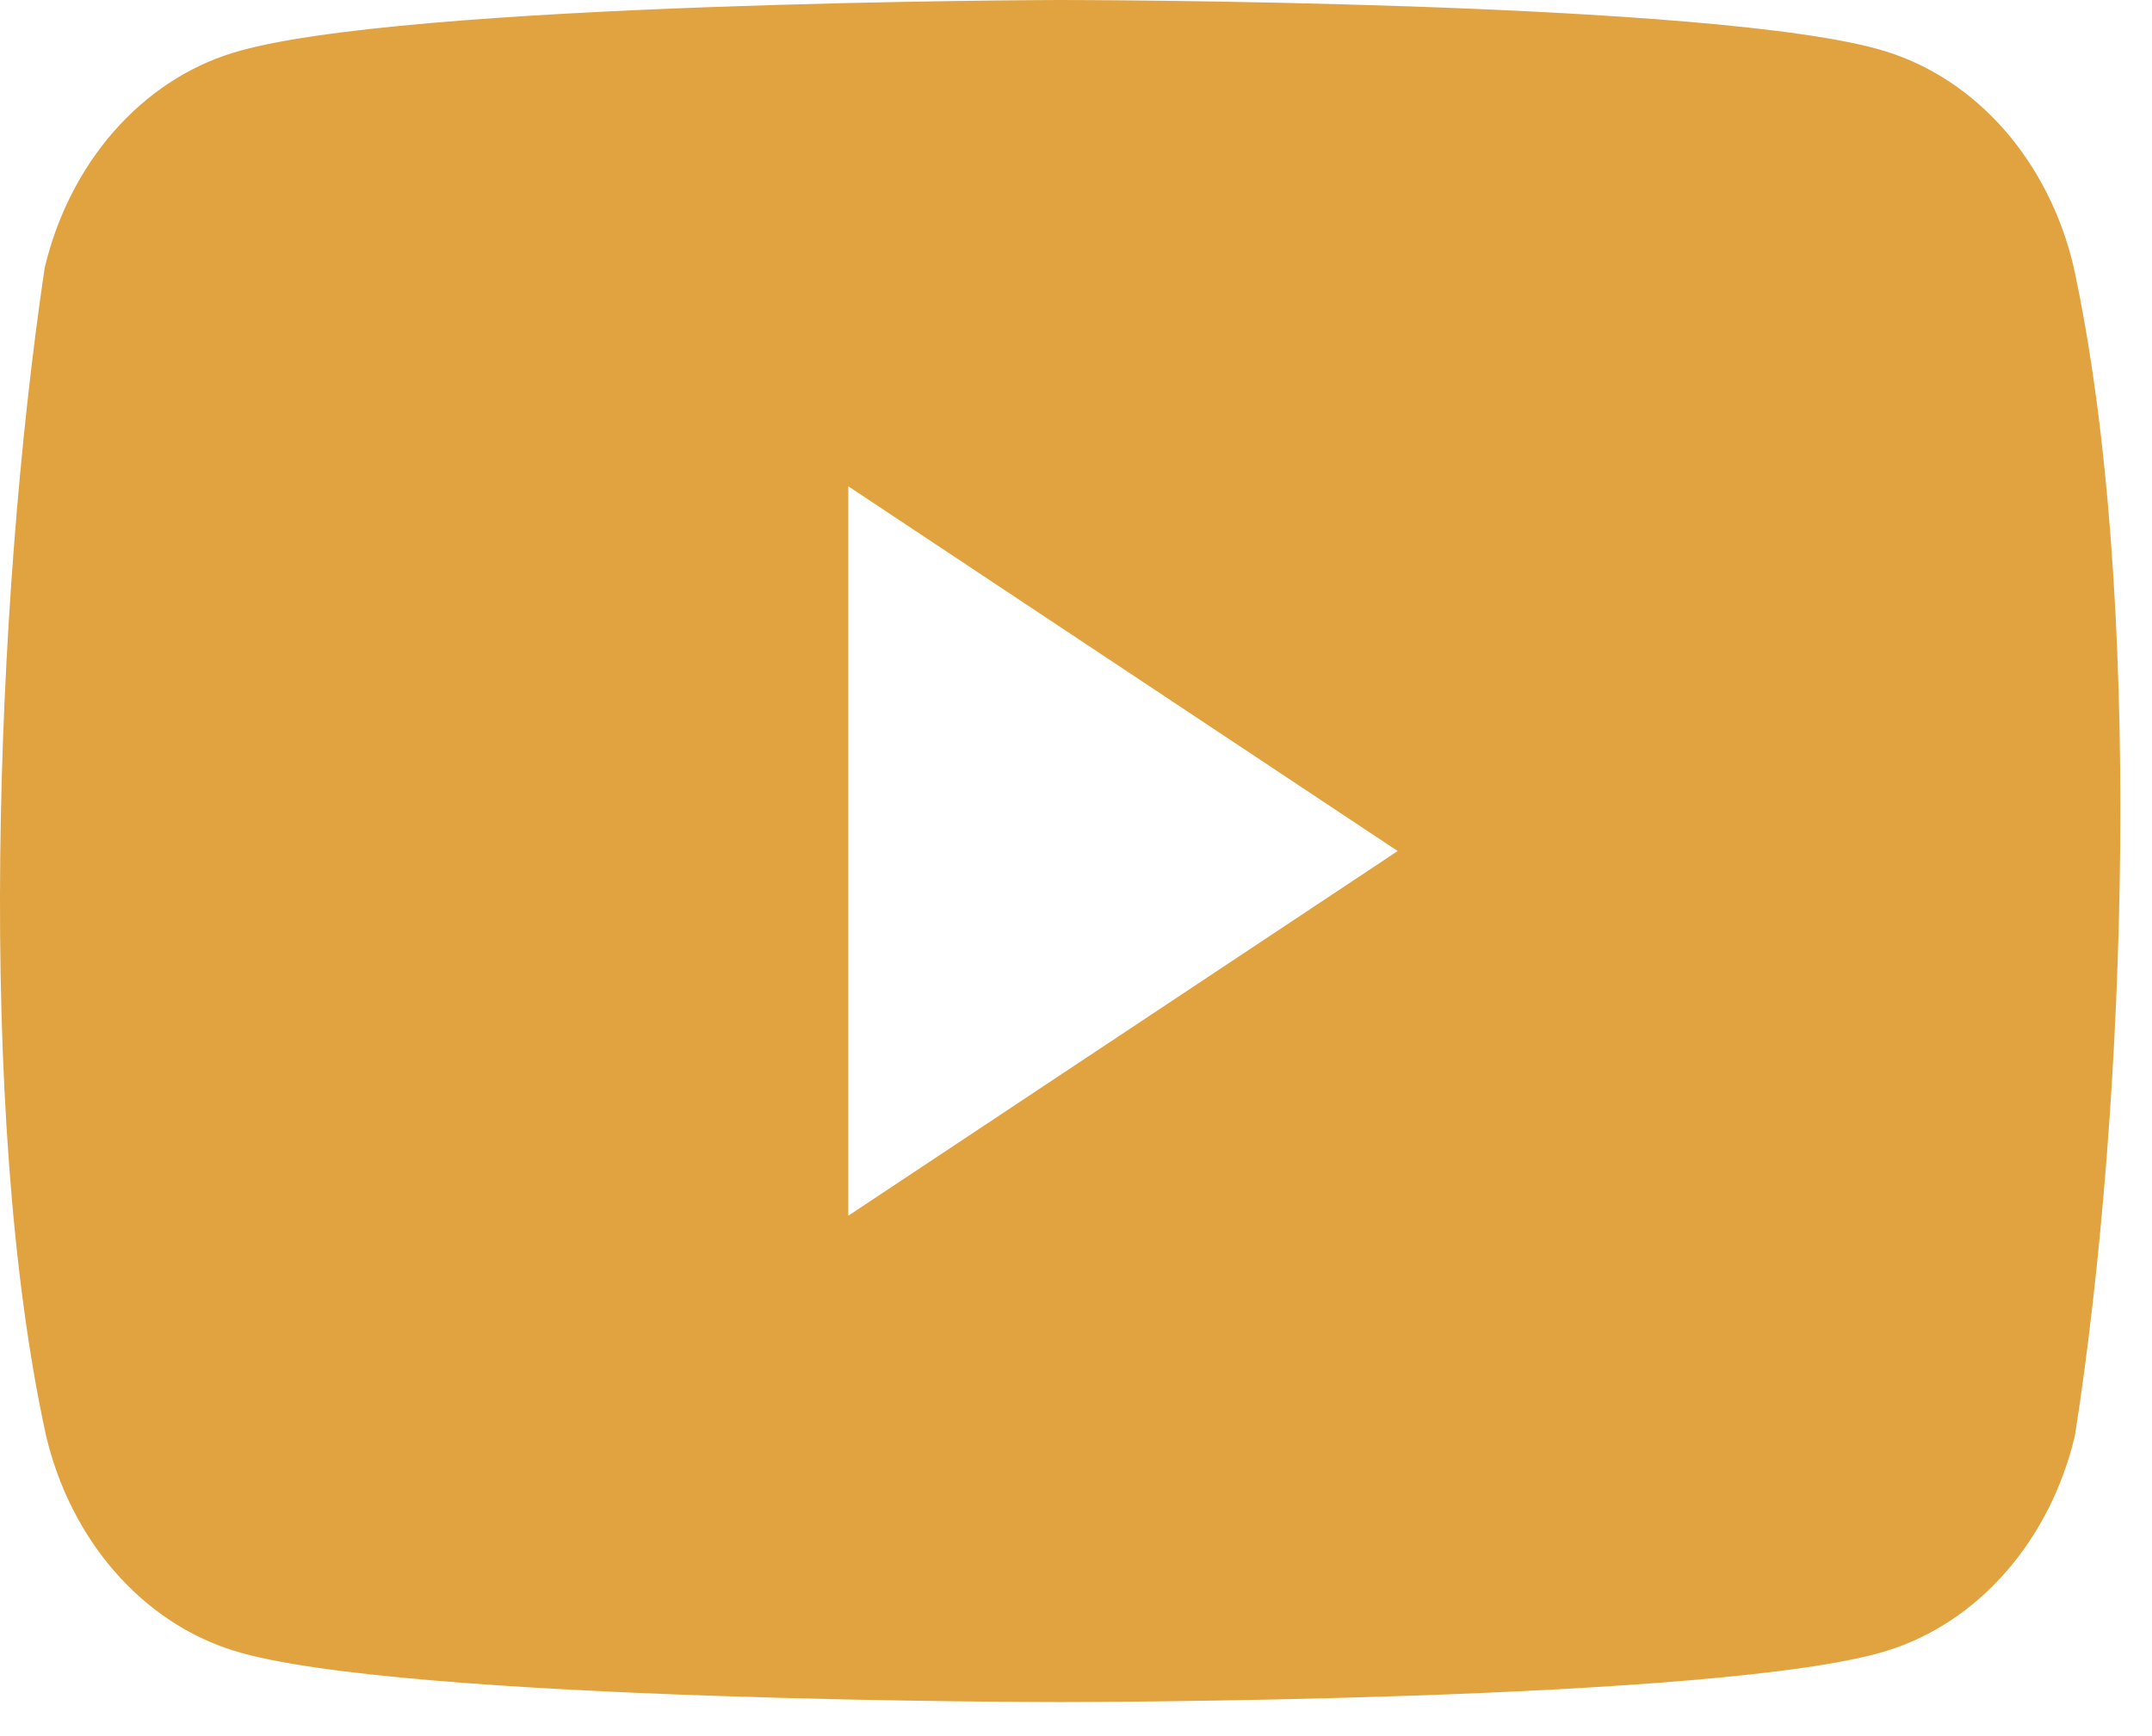
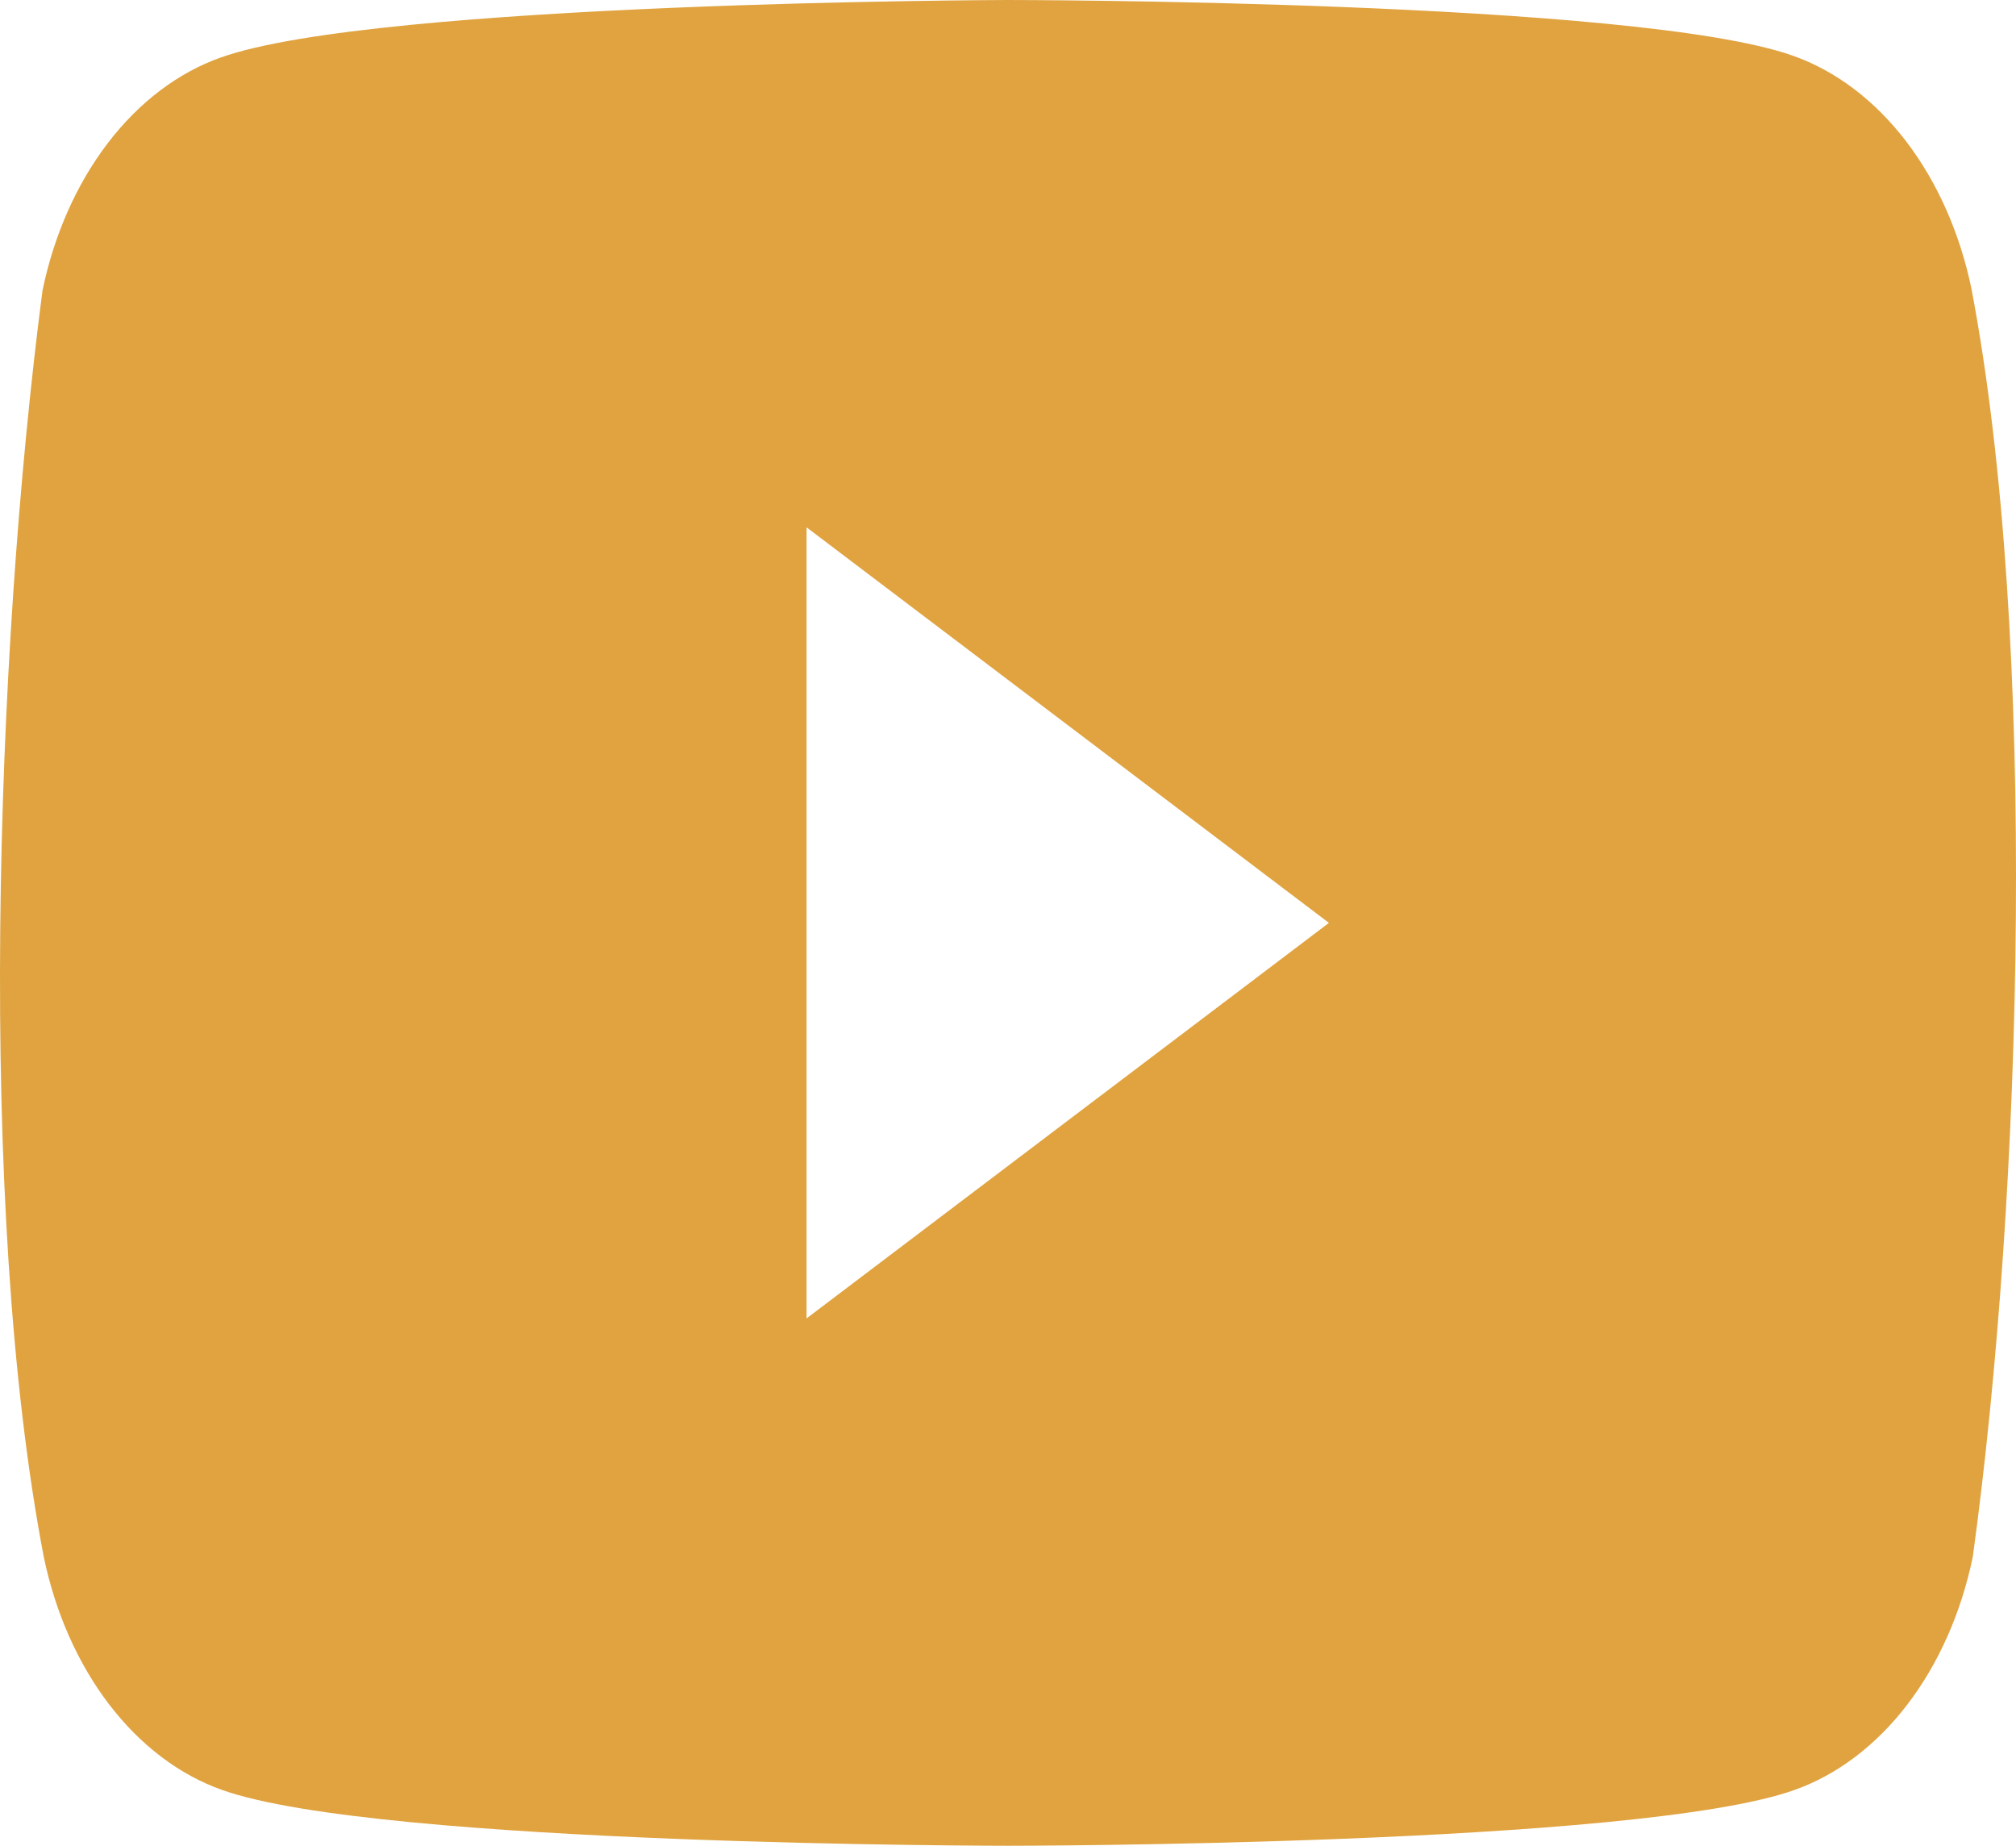
- <svg xmlns="http://www.w3.org/2000/svg" width="31" height="25" viewBox="0 0 31 25" fill="none">
-   <path fill-rule="evenodd" clip-rule="evenodd" d="M28.879 1.877C29.353 2.421 29.695 3.098 29.87 3.84C30.879 8.495 30.646 15.847 29.89 20.682C29.715 21.424 29.373 22.101 28.898 22.644C28.424 23.188 27.834 23.58 27.186 23.781C24.816 24.522 15.276 24.522 15.276 24.522C15.276 24.522 5.736 24.522 3.366 23.781C2.719 23.58 2.128 23.188 1.654 22.644C1.18 22.101 0.838 21.424 0.663 20.682C-0.352 16.047 -0.074 8.69 0.643 3.862C0.818 3.12 1.16 2.444 1.634 1.9C2.109 1.356 2.699 0.964 3.346 0.764C5.717 0.022 15.257 0 15.257 0C15.257 0 24.797 0 27.167 0.741C27.814 0.942 28.405 1.334 28.879 1.877ZM20.134 12.261L12.22 17.515V7.006L20.134 12.261Z" fill="#E0A340" />
+ <svg xmlns="http://www.w3.org/2000/svg" width="66" height="60.422" viewBox="0 0 66 60.422" fill="none" version="1.1" id="svg4">
+   <defs id="defs8" />
+   <path fill-rule="evenodd" clip-rule="evenodd" d="m 62.402,4.626 c 1.025,1.34 1.763,3.007 2.142,4.836 2.18,11.47 1.676,29.586 0.042,41.499 -0.379,1.829 -1.117,3.496 -2.142,4.836 -1.025,1.34 -2.3,2.305 -3.7,2.8 C 53.623,60.422 33.009,60.422 33.009,60.422 c 0,0 -20.614,0 -25.735,-1.826 C 5.874,58.101 4.599,57.136 3.574,55.796 2.549,54.456 1.811,52.789 1.432,50.96 -0.761,39.54 -0.159,21.413 1.39,9.517 1.768,7.688 2.507,6.021 3.532,4.681 4.557,3.341 5.832,2.376 7.231,1.881 12.353,0.055 32.967,0 32.967,0 c 0,0 20.614,0 25.736,1.826 1.399,0.495 2.674,1.46 3.699,2.8 z M 43.506,30.211 26.406,43.158 V 17.263 Z" fill="#e0a340" id="path2" style="stroke-width:2.307" />
</svg>
